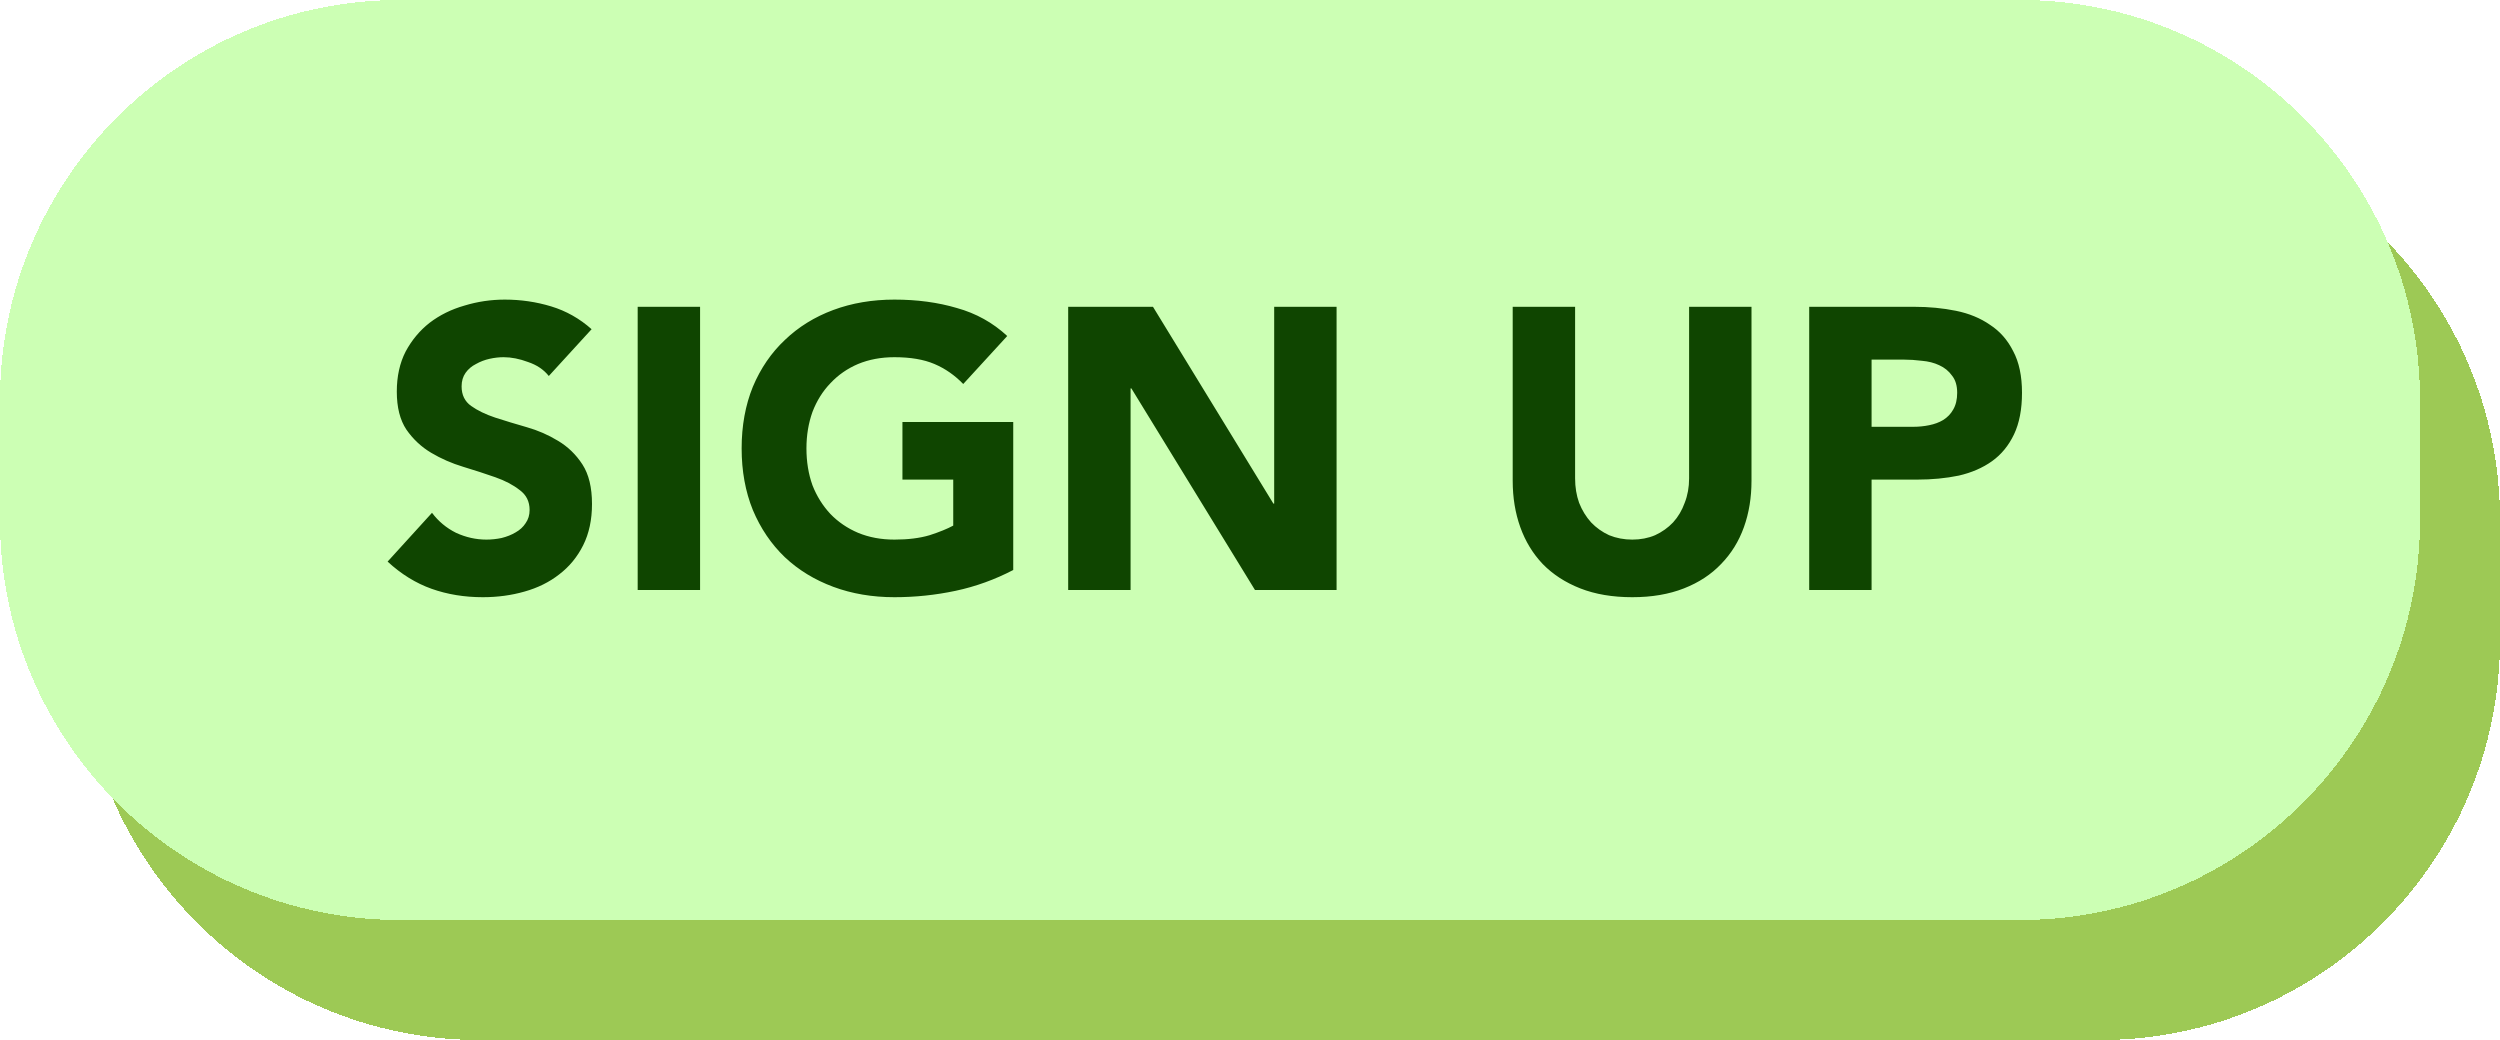
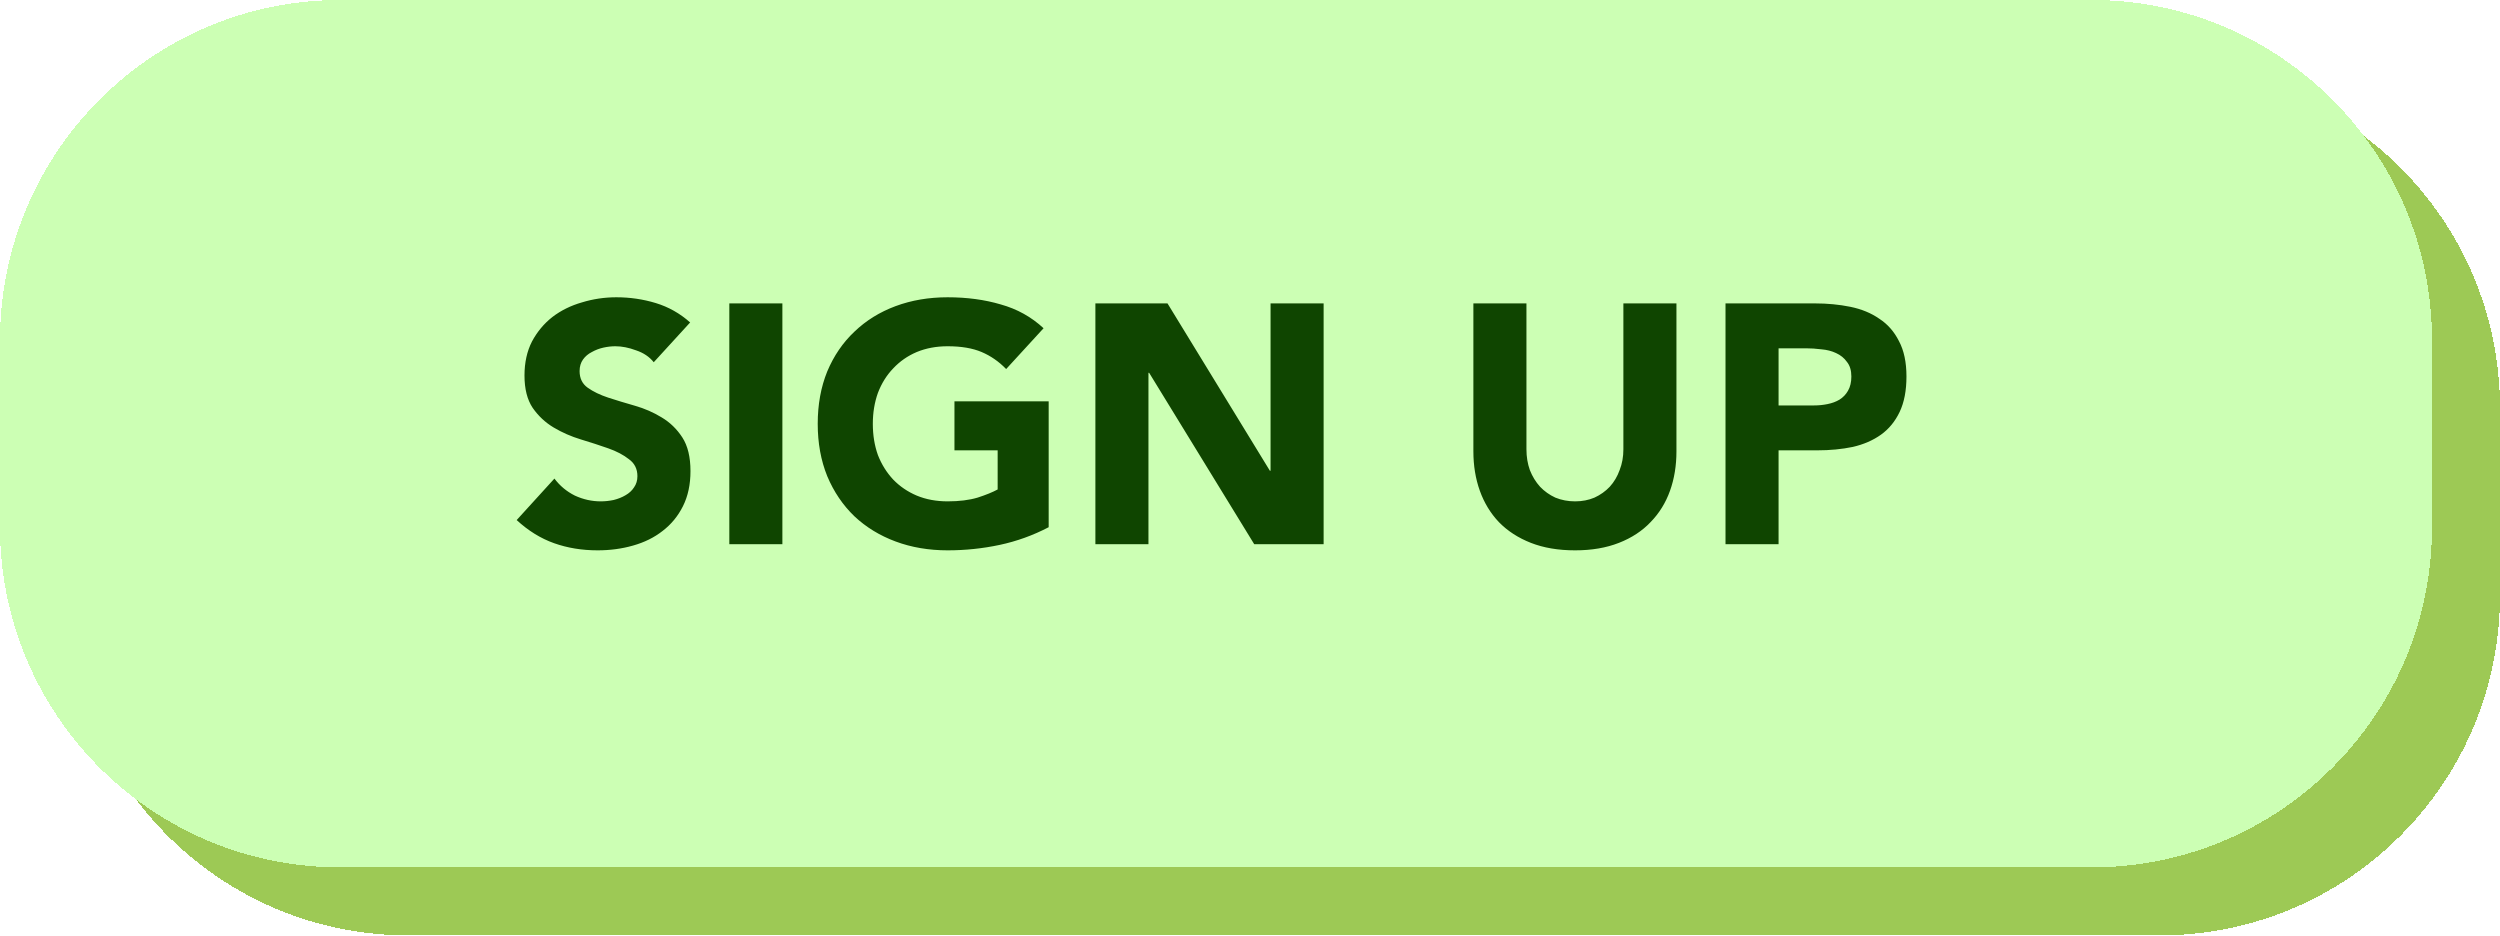
- <svg xmlns="http://www.w3.org/2000/svg" width="125" height="52" viewBox="0 0 125 52" fill="none">
-   <g filter="url(#filter0_d_135_3589)">
-     <rect width="121" height="46" rx="20" fill="#CCFFB4" shape-rendering="crispEdges" />
-     <path d="M27.44 18.8C27.187 18.48 26.84 18.247 26.4 18.1C25.973 17.94 25.567 17.86 25.18 17.86C24.953 17.86 24.72 17.887 24.48 17.94C24.24 17.993 24.013 18.08 23.8 18.2C23.587 18.307 23.413 18.453 23.28 18.64C23.147 18.827 23.08 19.053 23.08 19.32C23.08 19.747 23.24 20.073 23.56 20.3C23.88 20.527 24.28 20.72 24.76 20.88C25.253 21.04 25.78 21.2 26.34 21.36C26.9 21.52 27.42 21.747 27.9 22.04C28.393 22.333 28.8 22.727 29.12 23.22C29.44 23.713 29.6 24.373 29.6 25.2C29.6 25.987 29.453 26.673 29.16 27.26C28.867 27.847 28.467 28.333 27.96 28.72C27.467 29.107 26.887 29.393 26.22 29.58C25.567 29.767 24.873 29.86 24.14 29.86C23.22 29.86 22.367 29.72 21.58 29.44C20.793 29.16 20.06 28.707 19.38 28.08L21.6 25.64C21.92 26.067 22.32 26.4 22.8 26.64C23.293 26.867 23.8 26.98 24.32 26.98C24.573 26.98 24.827 26.953 25.08 26.9C25.347 26.833 25.58 26.74 25.78 26.62C25.993 26.5 26.16 26.347 26.28 26.16C26.413 25.973 26.48 25.753 26.48 25.5C26.48 25.073 26.313 24.74 25.98 24.5C25.66 24.247 25.253 24.033 24.76 23.86C24.267 23.687 23.733 23.513 23.16 23.34C22.587 23.167 22.053 22.933 21.56 22.64C21.067 22.347 20.653 21.96 20.32 21.48C20 21 19.84 20.367 19.84 19.58C19.84 18.82 19.987 18.153 20.28 17.58C20.587 17.007 20.987 16.527 21.48 16.14C21.987 15.753 22.567 15.467 23.22 15.28C23.873 15.08 24.547 14.98 25.24 14.98C26.04 14.98 26.813 15.093 27.56 15.32C28.307 15.547 28.98 15.927 29.58 16.46L27.44 18.8ZM31.884 15.34H35.004V29.5H31.884V15.34ZM50.662 28.5C49.742 28.98 48.782 29.327 47.782 29.54C46.782 29.753 45.762 29.86 44.722 29.86C43.616 29.86 42.596 29.687 41.662 29.34C40.729 28.993 39.922 28.5 39.242 27.86C38.562 27.207 38.029 26.42 37.642 25.5C37.269 24.58 37.082 23.553 37.082 22.42C37.082 21.287 37.269 20.26 37.642 19.34C38.029 18.42 38.562 17.64 39.242 17C39.922 16.347 40.729 15.847 41.662 15.5C42.596 15.153 43.616 14.98 44.722 14.98C45.856 14.98 46.896 15.12 47.842 15.4C48.802 15.667 49.642 16.133 50.362 16.8L48.162 19.2C47.736 18.76 47.256 18.427 46.722 18.2C46.189 17.973 45.522 17.86 44.722 17.86C44.056 17.86 43.449 17.973 42.902 18.2C42.369 18.427 41.909 18.747 41.522 19.16C41.136 19.56 40.836 20.04 40.622 20.6C40.422 21.16 40.322 21.767 40.322 22.42C40.322 23.087 40.422 23.7 40.622 24.26C40.836 24.807 41.136 25.287 41.522 25.7C41.909 26.1 42.369 26.413 42.902 26.64C43.449 26.867 44.056 26.98 44.722 26.98C45.402 26.98 45.989 26.907 46.482 26.76C46.976 26.6 47.369 26.44 47.662 26.28V23.98H45.122V21.1H50.662V28.5ZM53.409 15.34H57.649L63.669 25.18H63.709V15.34H66.829V29.5H62.749L56.569 19.42H56.529V29.5H53.409V15.34ZM87.575 24.04C87.575 24.88 87.449 25.653 87.195 26.36C86.942 27.067 86.562 27.68 86.055 28.2C85.562 28.72 84.942 29.127 84.195 29.42C83.449 29.713 82.589 29.86 81.615 29.86C80.629 29.86 79.762 29.713 79.015 29.42C78.269 29.127 77.642 28.72 77.135 28.2C76.642 27.68 76.269 27.067 76.015 26.36C75.762 25.653 75.635 24.88 75.635 24.04V15.34H78.755V23.92C78.755 24.36 78.822 24.767 78.955 25.14C79.102 25.513 79.302 25.84 79.555 26.12C79.809 26.387 80.109 26.6 80.455 26.76C80.815 26.907 81.202 26.98 81.615 26.98C82.029 26.98 82.409 26.907 82.755 26.76C83.102 26.6 83.402 26.387 83.655 26.12C83.909 25.84 84.102 25.513 84.235 25.14C84.382 24.767 84.455 24.36 84.455 23.92V15.34H87.575V24.04ZM90.46 15.34H95.719C96.453 15.34 97.146 15.407 97.799 15.54C98.453 15.673 99.019 15.907 99.499 16.24C99.993 16.56 100.38 17 100.66 17.56C100.953 18.107 101.1 18.8 101.1 19.64C101.1 20.467 100.966 21.16 100.7 21.72C100.433 22.28 100.066 22.727 99.6 23.06C99.133 23.393 98.579 23.633 97.939 23.78C97.299 23.913 96.606 23.98 95.859 23.98H93.579V29.5H90.46V15.34ZM93.579 21.34H95.659C95.939 21.34 96.206 21.313 96.46 21.26C96.726 21.207 96.96 21.12 97.159 21C97.373 20.867 97.54 20.693 97.659 20.48C97.793 20.253 97.859 19.973 97.859 19.64C97.859 19.28 97.773 18.993 97.6 18.78C97.439 18.553 97.226 18.38 96.96 18.26C96.706 18.14 96.419 18.067 96.1 18.04C95.779 18 95.473 17.98 95.18 17.98H93.579V21.34Z" fill="#0F4500" />
+ <svg xmlns="http://www.w3.org/2000/svg" width="147" height="55" viewBox="0 0 147 55" fill="none">
+   <g filter="url(#filter0_d_437_1326)">
+     <rect width="143" height="51" rx="20" fill="#CCFFB4" shape-rendering="crispEdges" />
+     <path d="M38.44 21.3C38.187 20.98 37.84 20.747 37.4 20.6C36.973 20.44 36.567 20.36 36.18 20.36C35.953 20.36 35.72 20.387 35.48 20.44C35.24 20.493 35.013 20.58 34.8 20.7C34.587 20.807 34.413 20.953 34.28 21.14C34.147 21.327 34.08 21.553 34.08 21.82C34.08 22.247 34.24 22.573 34.56 22.8C34.88 23.027 35.28 23.22 35.76 23.38C36.253 23.54 36.78 23.7 37.34 23.86C37.9 24.02 38.42 24.247 38.9 24.54C39.393 24.833 39.8 25.227 40.12 25.72C40.44 26.213 40.6 26.873 40.6 27.7C40.6 28.487 40.453 29.173 40.16 29.76C39.867 30.347 39.467 30.833 38.96 31.22C38.467 31.607 37.887 31.893 37.22 32.08C36.567 32.267 35.873 32.36 35.14 32.36C34.22 32.36 33.367 32.22 32.58 31.94C31.793 31.66 31.06 31.207 30.38 30.58L32.6 28.14C32.92 28.567 33.32 28.9 33.8 29.14C34.293 29.367 34.8 29.48 35.32 29.48C35.573 29.48 35.827 29.453 36.08 29.4C36.347 29.333 36.58 29.24 36.78 29.12C36.993 29 37.16 28.847 37.28 28.66C37.413 28.473 37.48 28.253 37.48 28C37.48 27.573 37.313 27.24 36.98 27C36.66 26.747 36.253 26.533 35.76 26.36C35.267 26.187 34.733 26.013 34.16 25.84C33.587 25.667 33.053 25.433 32.56 25.14C32.067 24.847 31.653 24.46 31.32 23.98C31 23.5 30.84 22.867 30.84 22.08C30.84 21.32 30.987 20.653 31.28 20.08C31.587 19.507 31.987 19.027 32.48 18.64C32.987 18.253 33.567 17.967 34.22 17.78C34.873 17.58 35.547 17.48 36.24 17.48C37.04 17.48 37.813 17.593 38.56 17.82C39.307 18.047 39.98 18.427 40.58 18.96L38.44 21.3ZM42.884 17.84H46.004V32H42.884V17.84ZM61.662 31C60.742 31.48 59.782 31.827 58.782 32.04C57.782 32.253 56.762 32.36 55.722 32.36C54.616 32.36 53.596 32.187 52.662 31.84C51.729 31.493 50.922 31 50.242 30.36C49.562 29.707 49.029 28.92 48.642 28C48.269 27.08 48.082 26.053 48.082 24.92C48.082 23.787 48.269 22.76 48.642 21.84C49.029 20.92 49.562 20.14 50.242 19.5C50.922 18.847 51.729 18.347 52.662 18C53.596 17.653 54.616 17.48 55.722 17.48C56.856 17.48 57.896 17.62 58.842 17.9C59.802 18.167 60.642 18.633 61.362 19.3L59.162 21.7C58.736 21.26 58.256 20.927 57.722 20.7C57.189 20.473 56.522 20.36 55.722 20.36C55.056 20.36 54.449 20.473 53.902 20.7C53.369 20.927 52.909 21.247 52.522 21.66C52.136 22.06 51.836 22.54 51.622 23.1C51.422 23.66 51.322 24.267 51.322 24.92C51.322 25.587 51.422 26.2 51.622 26.76C51.836 27.307 52.136 27.787 52.522 28.2C52.909 28.6 53.369 28.913 53.902 29.14C54.449 29.367 55.056 29.48 55.722 29.48C56.402 29.48 56.989 29.407 57.482 29.26C57.976 29.1 58.369 28.94 58.662 28.78V26.48H56.122V23.6H61.662V31ZM64.409 17.84H68.649L74.669 27.68H74.709V17.84H77.829V32H73.749L67.569 21.92H67.529V32H64.409V17.84ZM98.575 26.54C98.575 27.38 98.449 28.153 98.195 28.86C97.942 29.567 97.562 30.18 97.055 30.7C96.562 31.22 95.942 31.627 95.195 31.92C94.449 32.213 93.589 32.36 92.615 32.36C91.629 32.36 90.762 32.213 90.015 31.92C89.269 31.627 88.642 31.22 88.135 30.7C87.642 30.18 87.269 29.567 87.015 28.86C86.762 28.153 86.635 27.38 86.635 26.54V17.84H89.755V26.42C89.755 26.86 89.822 27.267 89.955 27.64C90.102 28.013 90.302 28.34 90.555 28.62C90.809 28.887 91.109 29.1 91.455 29.26C91.815 29.407 92.202 29.48 92.615 29.48C93.029 29.48 93.409 29.407 93.755 29.26C94.102 29.1 94.402 28.887 94.655 28.62C94.909 28.34 95.102 28.013 95.235 27.64C95.382 27.267 95.455 26.86 95.455 26.42V17.84H98.575V26.54ZM101.46 17.84H106.72C107.453 17.84 108.146 17.907 108.8 18.04C109.453 18.173 110.02 18.407 110.5 18.74C110.993 19.06 111.38 19.5 111.66 20.06C111.953 20.607 112.1 21.3 112.1 22.14C112.1 22.967 111.966 23.66 111.7 24.22C111.433 24.78 111.066 25.227 110.6 25.56C110.133 25.893 109.58 26.133 108.94 26.28C108.3 26.413 107.606 26.48 106.86 26.48H104.58V32H101.46V17.84ZM104.58 23.84H106.66C106.94 23.84 107.206 23.813 107.46 23.76C107.726 23.707 107.96 23.62 108.16 23.5C108.373 23.367 108.54 23.193 108.66 22.98C108.793 22.753 108.86 22.473 108.86 22.14C108.86 21.78 108.773 21.493 108.6 21.28C108.44 21.053 108.226 20.88 107.96 20.76C107.706 20.64 107.42 20.567 107.1 20.54C106.78 20.5 106.473 20.48 106.18 20.48H104.58V23.84Z" fill="#0F4500" />
  </g>
  <defs>
-     <filter id="filter0_d_135_3589" x="0" y="0" width="125" height="52" filterUnits="userSpaceOnUse" color-interpolation-filters="sRGB">
+     <filter id="filter0_d_437_1326" x="0" y="0" width="147" height="55" filterUnits="userSpaceOnUse" color-interpolation-filters="sRGB">
      <feFlood flood-opacity="0" result="BackgroundImageFix" />
      <feColorMatrix in="SourceAlpha" type="matrix" values="0 0 0 0 0 0 0 0 0 0 0 0 0 0 0 0 0 0 127 0" result="hardAlpha" />
-       <feOffset dx="4" dy="6" />
+       <feOffset dx="4" dy="4" />
      <feComposite in2="hardAlpha" operator="out" />
      <feColorMatrix type="matrix" values="0 0 0 0 0.616 0 0 0 0 0.788 0 0 0 0 0.333 0 0 0 1 0" />
-       <feBlend mode="normal" in2="BackgroundImageFix" result="effect1_dropShadow_135_3589" />
-       <feBlend mode="normal" in="SourceGraphic" in2="effect1_dropShadow_135_3589" result="shape" />
+       <feBlend mode="normal" in2="BackgroundImageFix" result="effect1_dropShadow_437_1326" />
+       <feBlend mode="normal" in="SourceGraphic" in2="effect1_dropShadow_437_1326" result="shape" />
    </filter>
  </defs>
</svg>
